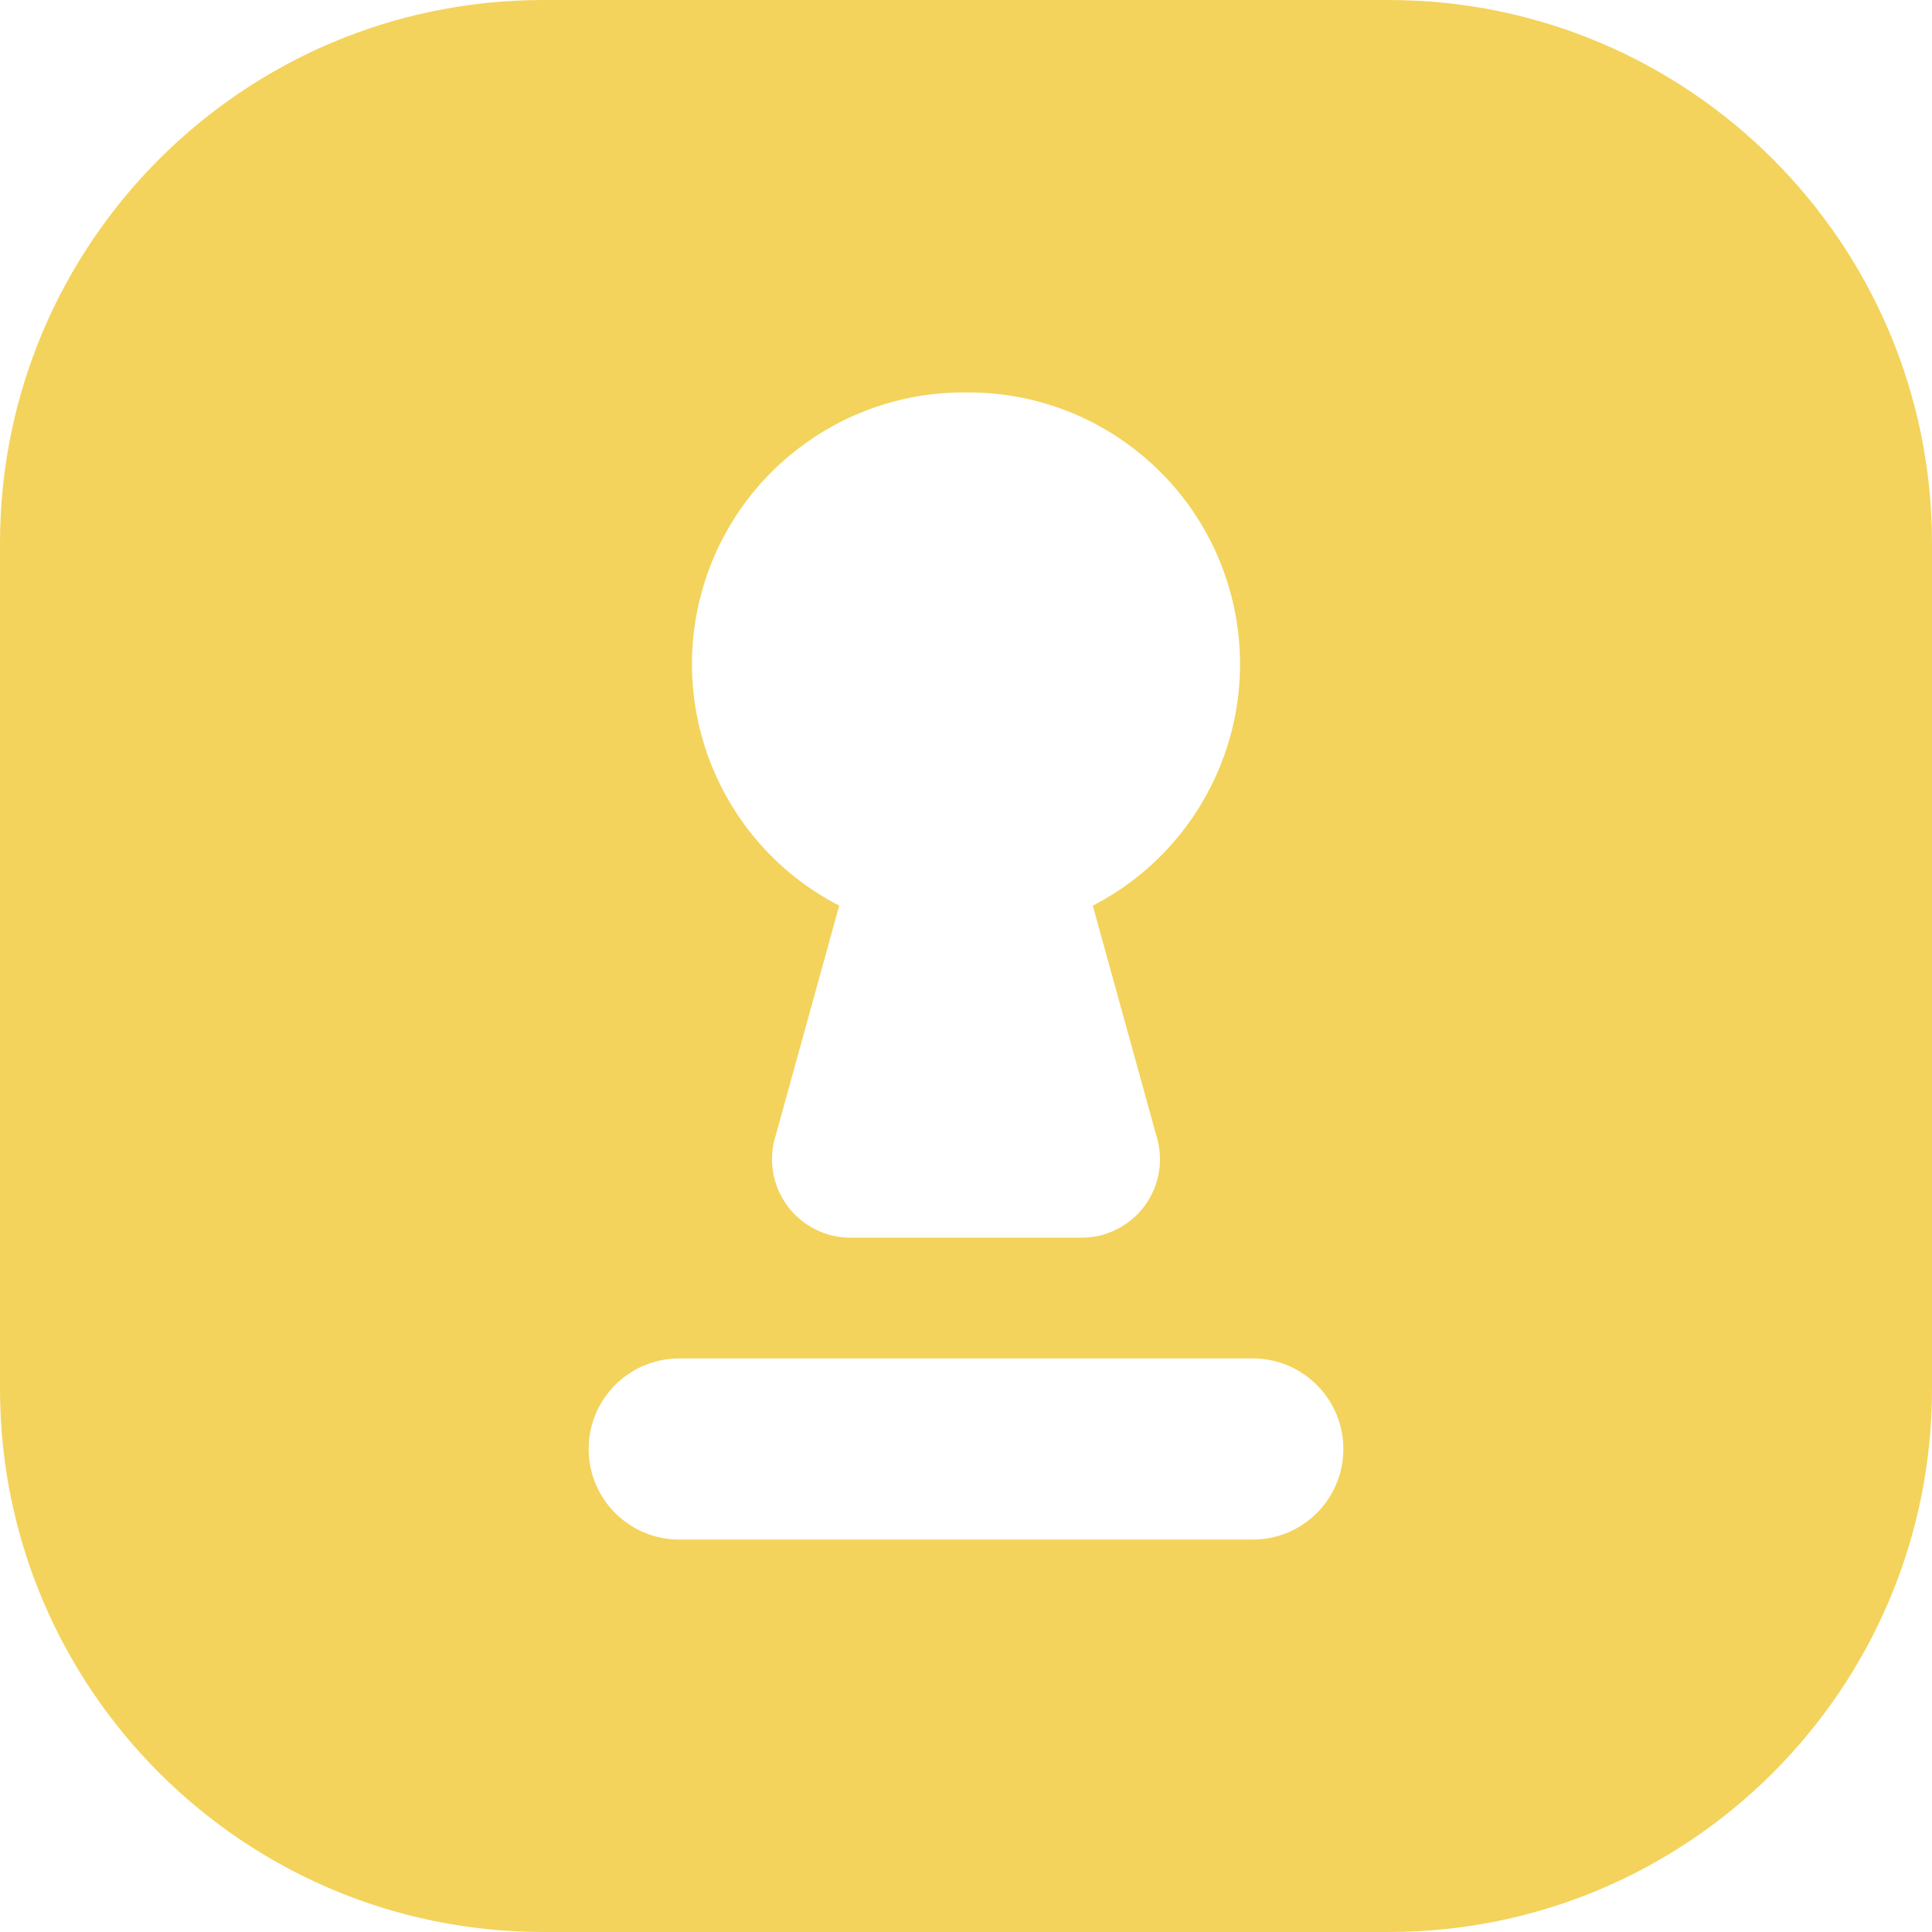
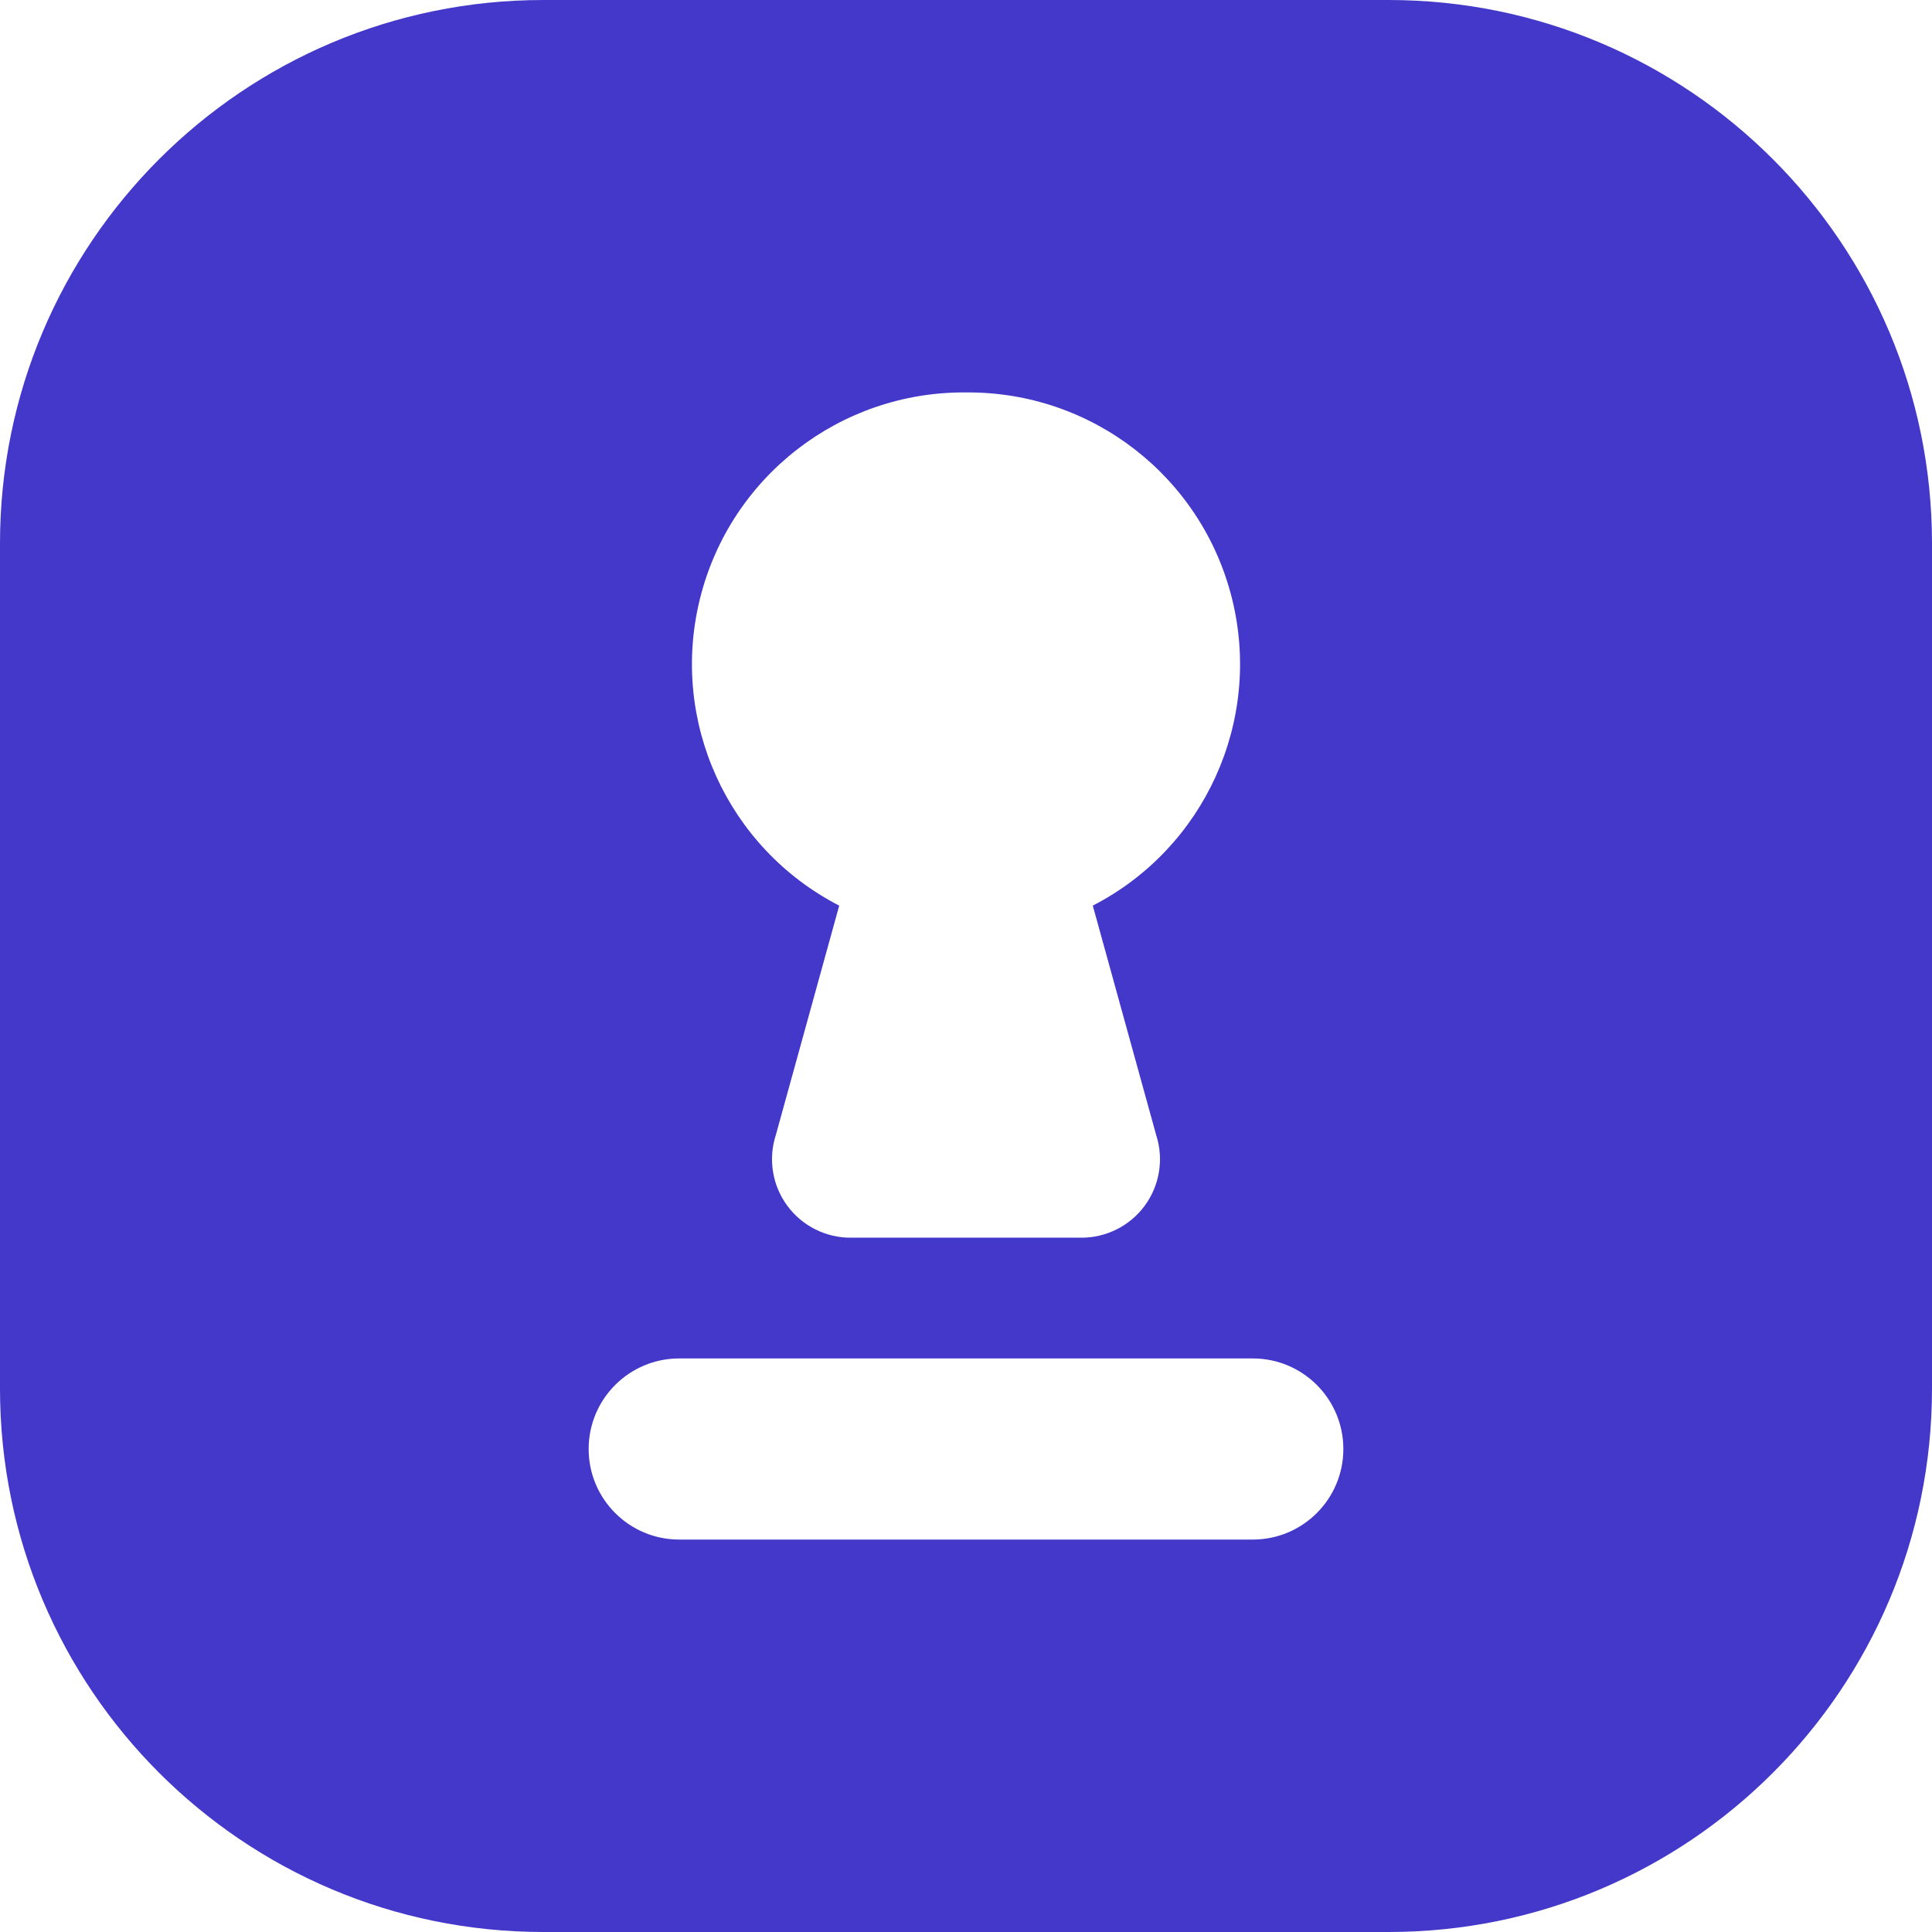
<svg xmlns="http://www.w3.org/2000/svg" viewBox="0 0 64 64" role="img" aria-label="server-prep">
-   <path fill="#F3D35B" fill-rule="evenodd" d="M18 0H46A18 18 0 0 1 64 18V46A18 18 0 0 1 46 64H18A18 18 0 0 1 0 46V18A18 18 0 0 1 18 0Z M32 13A9 9 0 0 1 36.2 30L38.3 37.6A2.6 2.6 0 0 1 35.8 41H28.2A2.6 2.6 0 0 1 25.7 37.6L27.8 30A9 9 0 0 1 32 13Z M22.5 45H41.5A3 3 0 0 1 41.5 51H22.5A3 3 0 0 1 22.5 45Z" />
+   <path fill="#4338CA" fill-rule="evenodd" d="M18 0H46A18 18 0 0 1 64 18V46A18 18 0 0 1 46 64H18A18 18 0 0 1 0 46V18A18 18 0 0 1 18 0Z M32 13A9 9 0 0 1 36.2 30L38.3 37.6A2.6 2.6 0 0 1 35.8 41H28.2A2.6 2.6 0 0 1 25.7 37.6L27.8 30A9 9 0 0 1 32 13Z M22.5 45H41.5A3 3 0 0 1 41.5 51H22.5A3 3 0 0 1 22.5 45Z" />
</svg>
